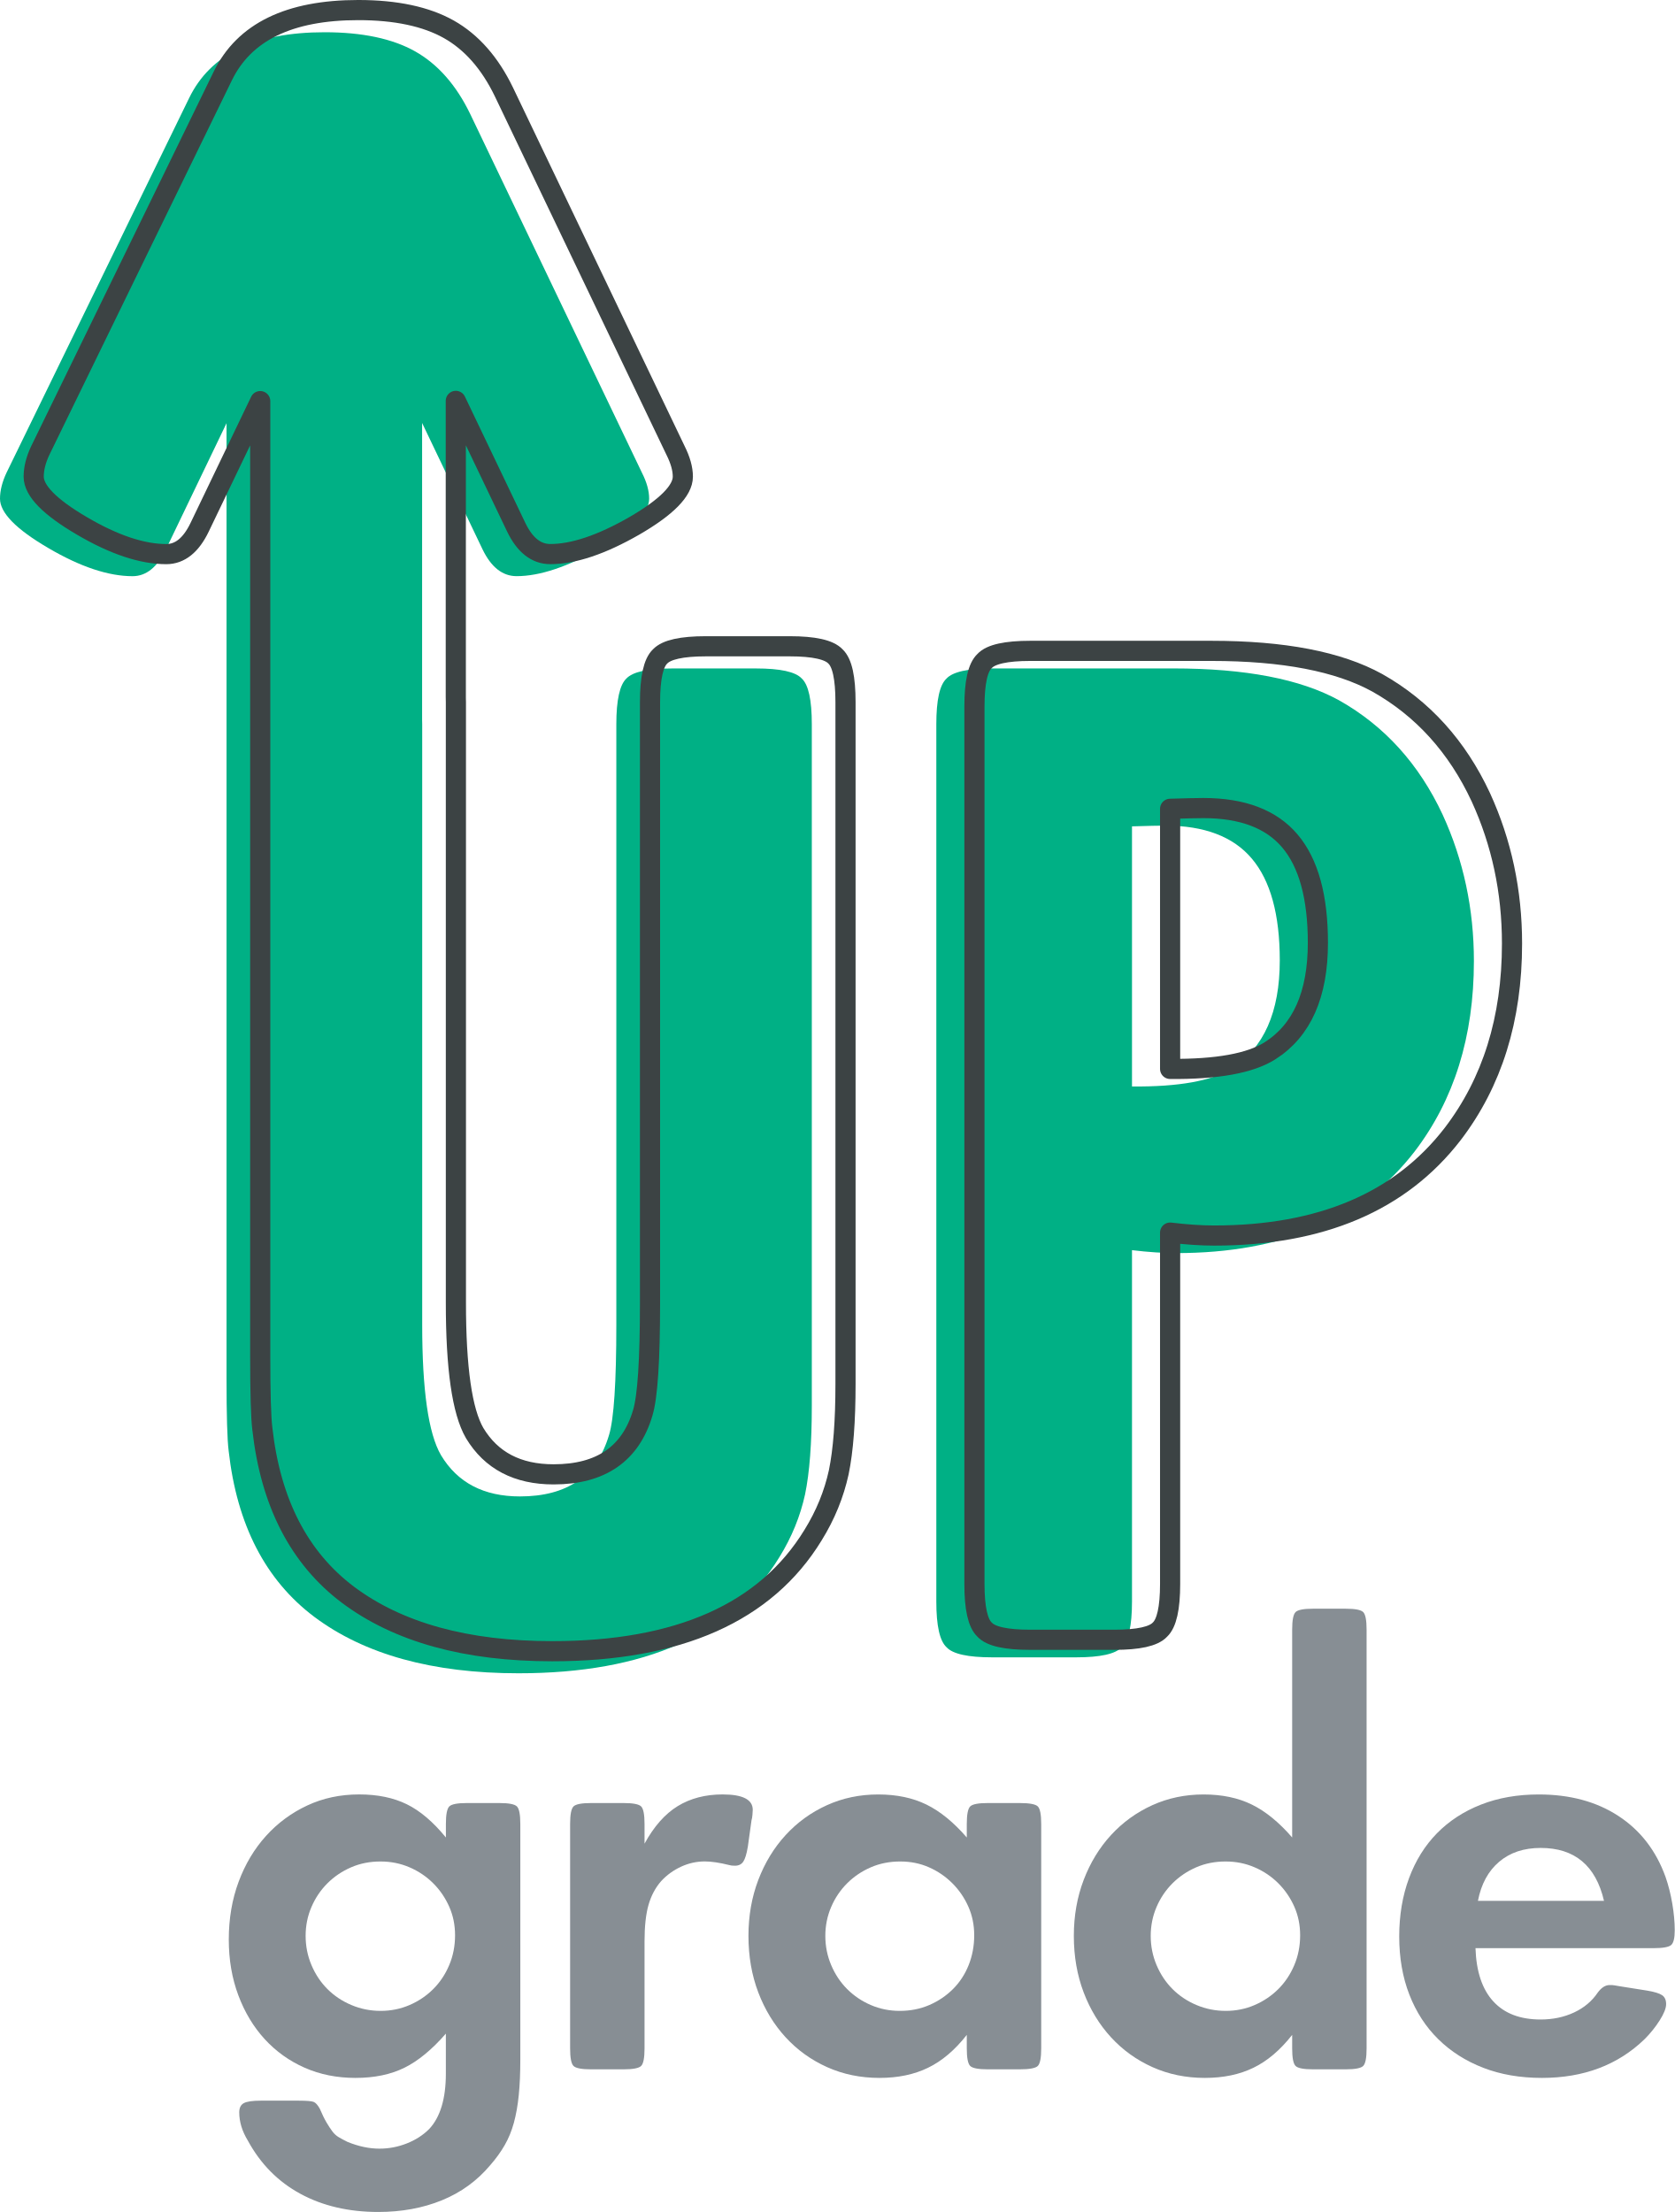
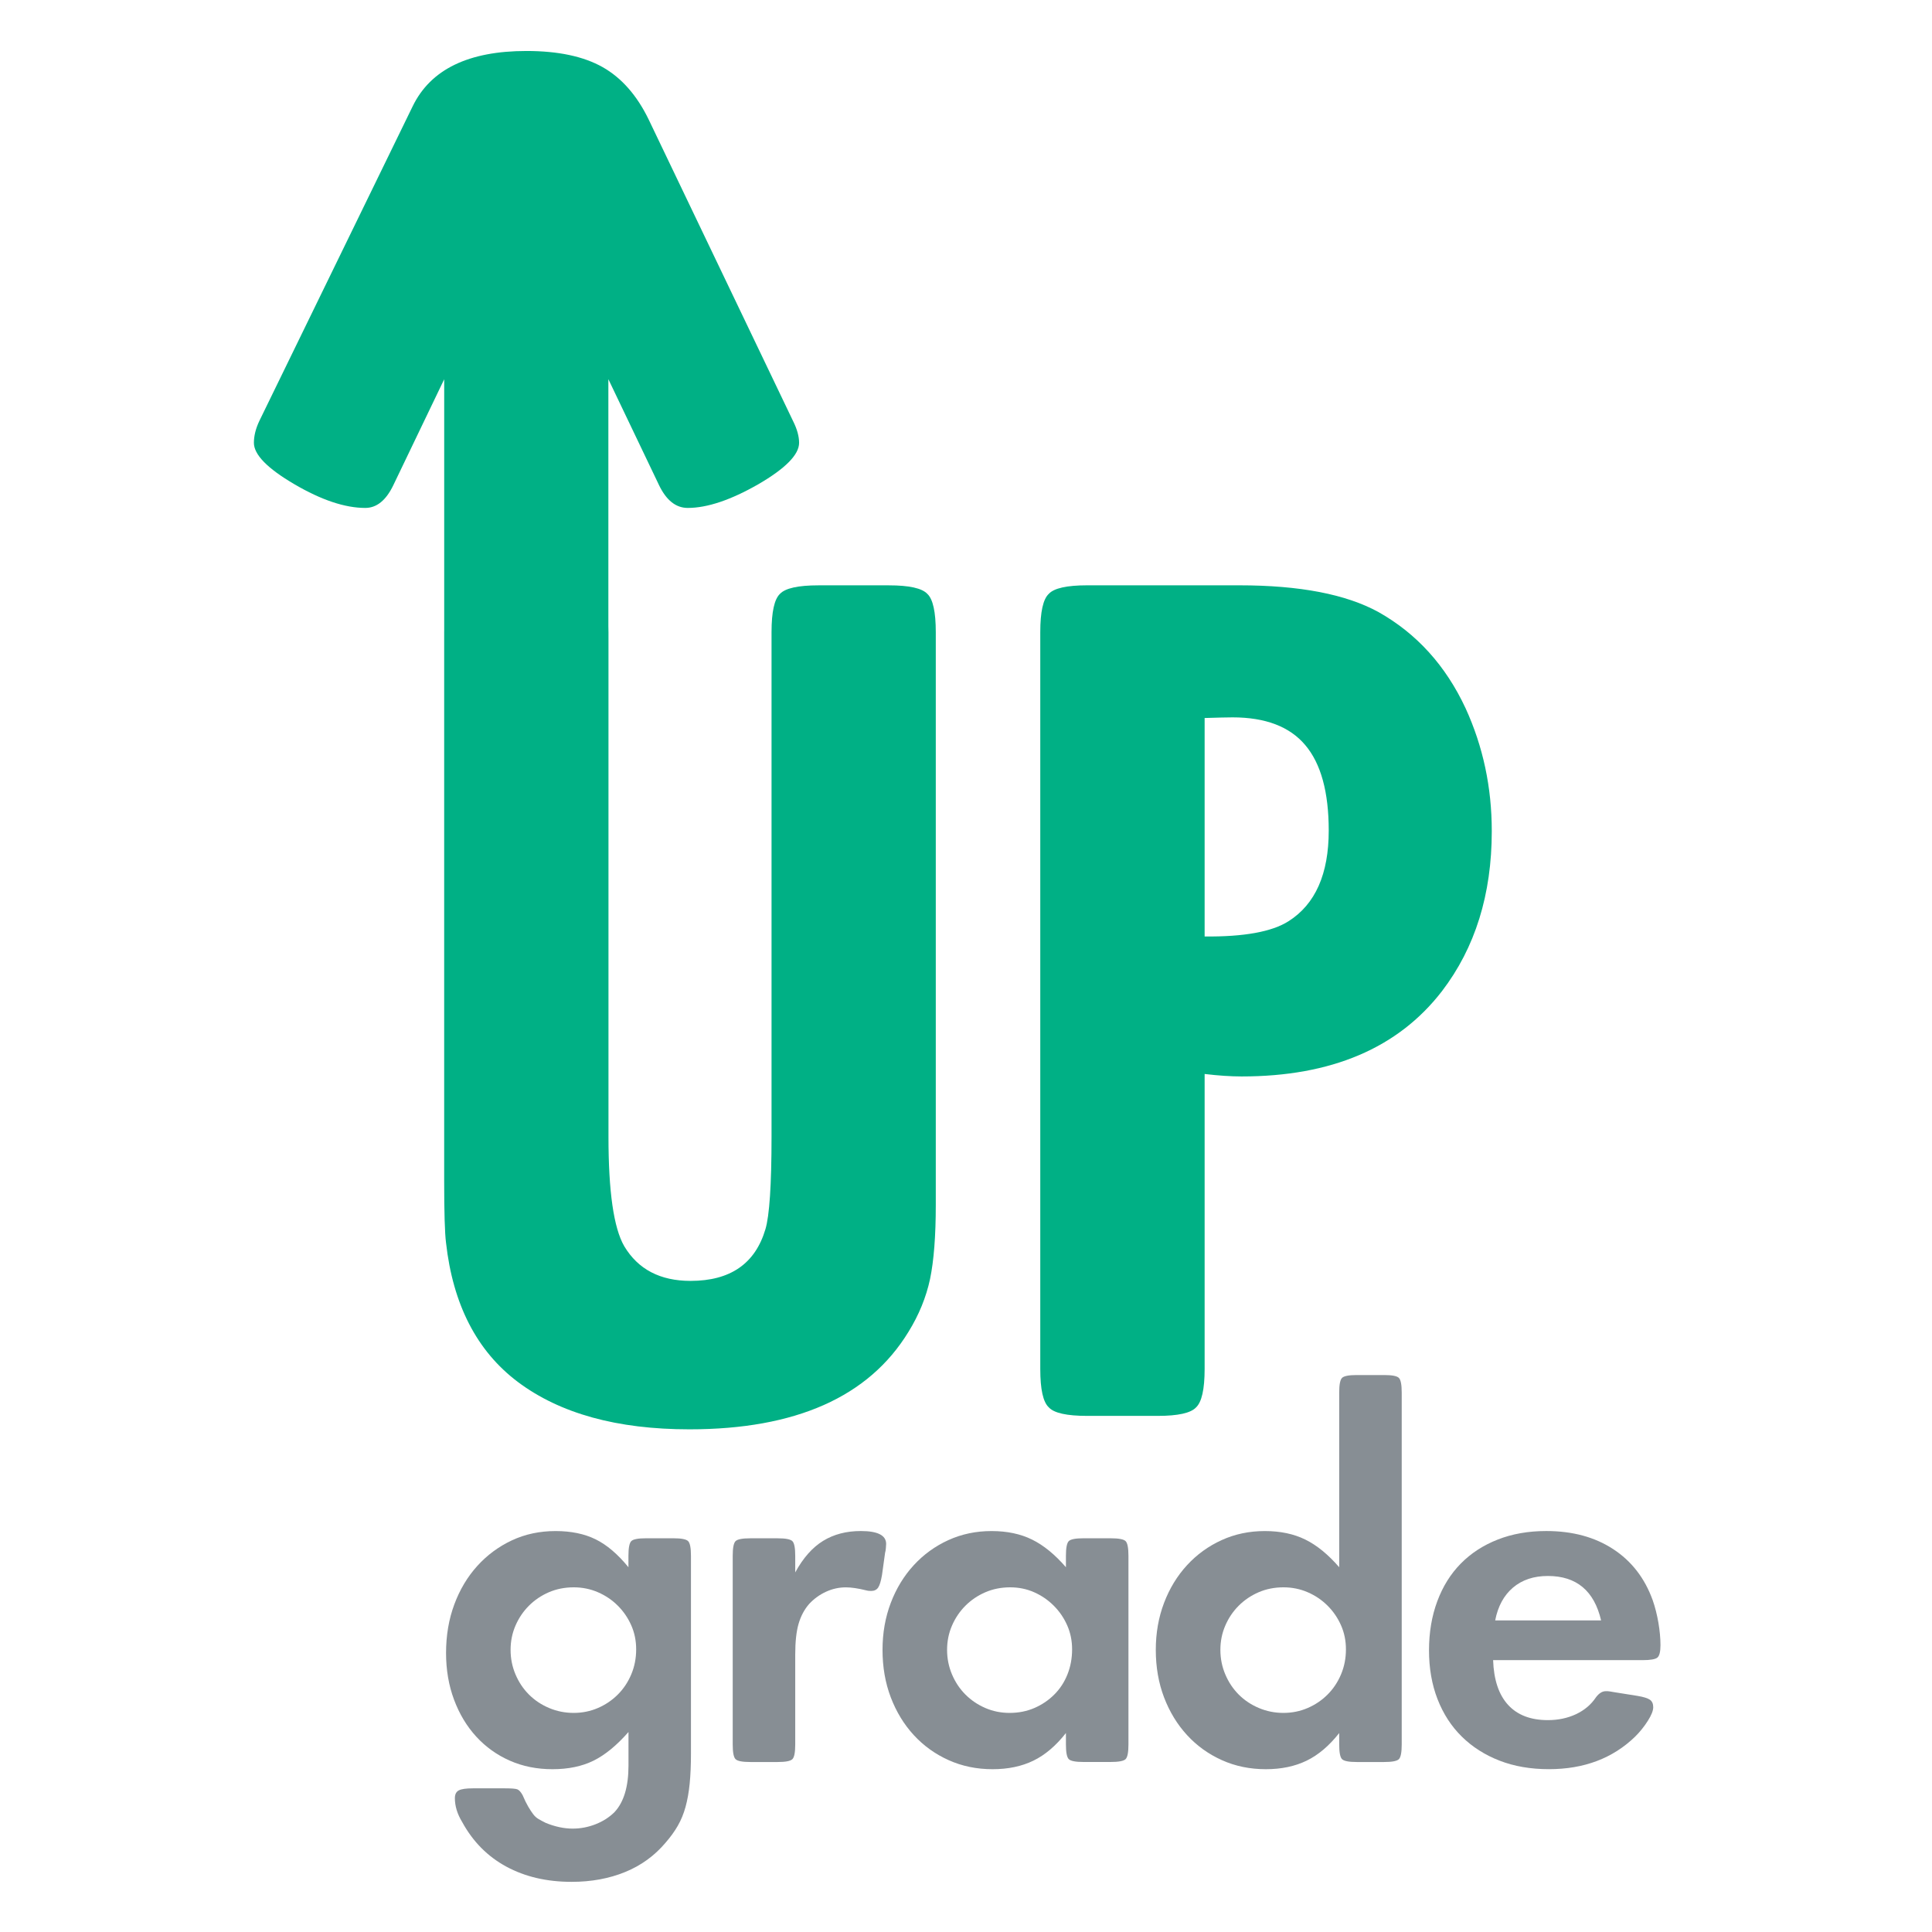
- <svg xmlns="http://www.w3.org/2000/svg" version="1.1" id="Layer_1" x="0px" y="0px" viewBox="0 0 518.91 685.42" style="enable-background:new 0 0 518.91 685.42;" xml:space="preserve">
+ <svg xmlns="http://www.w3.org/2000/svg" version="1.1" id="Layer_1" x="0px" y="0px" viewBox="0 0 720 720" style="enable-background:new 0 0 720 720;" xml:space="preserve">
  <style type="text/css">
	.st0{fill:#878E94;}
	.st1{fill:#00B085;}
- 	.st2{fill:none;stroke:#3C4344;stroke-width:6.243;stroke-linecap:round;stroke-linejoin:round;stroke-miterlimit:10;}
</style>
  <g>
    <g>
-       <g>
-         <path class="st0" d="M125.29,640.73c-4.26,2.1-9.31,3.14-15.15,3.14c-5.72,0-10.96-1.05-15.72-3.14     c-4.76-2.1-8.89-5.05-12.39-8.86c-3.49-3.81-6.22-8.35-8.19-13.62c-1.97-5.27-2.95-11.02-2.95-17.25     c0-6.48,1.02-12.45,3.05-17.91c2.03-5.46,4.86-10.19,8.48-14.2c3.62-4,7.88-7.15,12.77-9.43c4.89-2.29,10.26-3.43,16.1-3.43     c5.72,0,10.64,1.02,14.77,3.05c4.13,2.03,8.16,5.46,12.1,10.29v-4.19c0-2.92,0.35-4.73,1.05-5.43c0.7-0.7,2.51-1.05,5.43-1.05     h10.1c2.92,0,4.73,0.35,5.43,1.05c0.7,0.7,1.05,2.51,1.05,5.43v72.98c0,4.19-0.16,7.87-0.48,11.05     c-0.32,3.18-0.83,6.04-1.52,8.58c-0.7,2.54-1.65,4.86-2.86,6.95c-1.21,2.1-2.7,4.16-4.48,6.19c-4.06,4.83-9.05,8.45-14.96,10.86     c-5.91,2.41-12.48,3.62-19.72,3.62c-9.15,0-17.18-1.87-24.11-5.62c-6.92-3.75-12.35-9.24-16.29-16.48     c-1.78-2.92-2.67-5.84-2.67-8.77c0-1.4,0.48-2.35,1.43-2.86c0.95-0.51,2.7-0.76,5.24-0.76H92.6c2.41,0,3.94,0.13,4.57,0.38     c0.64,0.25,1.27,0.95,1.91,2.1c0.76,1.78,1.46,3.21,2.1,4.29c0.64,1.08,1.24,2,1.81,2.76s1.24,1.37,2,1.81     c0.76,0.45,1.65,0.92,2.67,1.43c3.43,1.4,6.73,2.1,9.91,2.1c2.92,0,5.75-0.54,8.48-1.62c2.73-1.08,5.05-2.57,6.95-4.48     c3.43-3.68,5.15-9.4,5.15-17.15v-12.39C133.83,635.11,129.54,638.64,125.29,640.73z M108.8,578.61     c-2.79,1.21-5.24,2.86-7.34,4.95c-2.1,2.1-3.75,4.54-4.95,7.34c-1.21,2.8-1.81,5.78-1.81,8.96s0.6,6.19,1.81,9.05     c1.21,2.86,2.86,5.34,4.95,7.43c2.1,2.1,4.57,3.75,7.43,4.95c2.86,1.21,5.88,1.81,9.05,1.81s6.16-0.6,8.96-1.81     c2.8-1.21,5.24-2.86,7.34-4.95c2.1-2.1,3.75-4.57,4.95-7.43c1.21-2.86,1.81-5.94,1.81-9.24c0-3.18-0.6-6.13-1.81-8.86     s-2.86-5.15-4.95-7.24s-4.54-3.75-7.34-4.95c-2.8-1.21-5.78-1.81-8.96-1.81C114.65,576.8,111.6,577.4,108.8,578.61z" />
-         <path class="st0" d="M209.99,559.65c3.94-2.41,8.58-3.62,13.91-3.62c6.22,0,9.34,1.59,9.34,4.76c0,0.25-0.03,0.76-0.09,1.52     c-0.06,0.76-0.16,1.33-0.29,1.71l-1.14,8.19c-0.38,2.29-0.86,3.84-1.43,4.67c-0.57,0.83-1.43,1.24-2.57,1.24     c-0.76,0-1.33-0.06-1.71-0.19c-3.05-0.76-5.59-1.14-7.62-1.14c-2.54,0-4.99,0.54-7.34,1.62c-2.35,1.08-4.42,2.57-6.19,4.48     c-1.78,2.03-3.08,4.48-3.91,7.34c-0.82,2.86-1.24,6.64-1.24,11.34v33.16c0,2.92-0.35,4.73-1.05,5.43     c-0.7,0.7-2.51,1.05-5.43,1.05h-10.1c-2.92,0-4.73-0.35-5.43-1.05c-0.7-0.7-1.05-2.51-1.05-5.43v-69.55     c0-2.92,0.35-4.73,1.05-5.43c0.7-0.7,2.51-1.05,5.43-1.05h10.1c2.92,0,4.73,0.35,5.43,1.05c0.7,0.7,1.05,2.51,1.05,5.43v6.1     C202.63,565.94,206.06,562.06,209.99,559.65z" />
-         <path class="st0" d="M287.55,640.73c-4.32,2.1-9.34,3.14-15.05,3.14c-5.84,0-11.24-1.11-16.2-3.33     c-4.95-2.22-9.24-5.3-12.86-9.24c-3.62-3.94-6.45-8.57-8.48-13.91c-2.03-5.34-3.05-11.18-3.05-17.53     c0-6.22,1.02-12.01,3.05-17.34c2.03-5.33,4.86-9.97,8.48-13.91c3.62-3.94,7.87-7.02,12.77-9.24c4.89-2.22,10.19-3.33,15.91-3.33     c5.72,0,10.7,1.05,14.96,3.14c4.26,2.1,8.42,5.49,12.48,10.19v-4.19c0-2.92,0.35-4.73,1.05-5.43c0.7-0.7,2.51-1.05,5.43-1.05     h9.91c3.05,0,4.92,0.35,5.62,1.05c0.7,0.7,1.05,2.51,1.05,5.43v69.55c0,2.92-0.35,4.73-1.05,5.43c-0.7,0.7-2.57,1.05-5.62,1.05     h-9.91c-2.92,0-4.73-0.35-5.43-1.05c-0.7-0.7-1.05-2.51-1.05-5.43v-4.19C295.88,635.24,291.87,638.64,287.55,640.73z      M269.83,578.61c-2.79,1.21-5.24,2.86-7.34,4.95c-2.1,2.1-3.75,4.54-4.95,7.34s-1.81,5.78-1.81,8.96s0.6,6.19,1.81,9.05     c1.21,2.86,2.86,5.34,4.95,7.43c2.1,2.1,4.54,3.75,7.34,4.95c2.8,1.21,5.78,1.81,8.96,1.81c3.3,0,6.35-0.6,9.15-1.81     c2.8-1.21,5.24-2.86,7.34-4.95c2.1-2.1,3.72-4.57,4.86-7.43c1.14-2.86,1.72-5.94,1.72-9.24c0-3.18-0.6-6.13-1.81-8.86     s-2.86-5.15-4.95-7.24c-2.1-2.1-4.51-3.75-7.24-4.95c-2.73-1.21-5.68-1.81-8.86-1.81C275.68,576.8,272.63,577.4,269.83,578.61z" />
-         <path class="st0" d="M388.37,640.73c-4.32,2.1-9.34,3.14-15.05,3.14c-5.84,0-11.24-1.11-16.2-3.33     c-4.95-2.22-9.24-5.3-12.86-9.24c-3.62-3.94-6.45-8.57-8.48-13.91c-2.03-5.34-3.05-11.18-3.05-17.53     c0-6.22,1.02-12.01,3.05-17.34c2.03-5.33,4.86-9.97,8.48-13.91c3.62-3.94,7.88-7.02,12.77-9.24c4.89-2.22,10.19-3.33,15.91-3.33     c5.72,0,10.7,1.05,14.96,3.14c4.26,2.1,8.42,5.49,12.48,10.19v-64.41c0-2.92,0.35-4.73,1.05-5.43c0.7-0.7,2.51-1.05,5.43-1.05     h10.1c2.92,0,4.73,0.35,5.43,1.05c0.7,0.7,1.05,2.51,1.05,5.43v129.77c0,2.92-0.35,4.73-1.05,5.43c-0.7,0.7-2.51,1.05-5.43,1.05     h-10.1c-2.92,0-4.73-0.35-5.43-1.05c-0.7-0.7-1.05-2.51-1.05-5.43v-4.19C396.69,635.24,392.69,638.64,388.37,640.73z      M370.65,578.61c-2.79,1.21-5.24,2.86-7.34,4.95c-2.1,2.1-3.75,4.54-4.95,7.34s-1.81,5.78-1.81,8.96s0.6,6.19,1.81,9.05     c1.21,2.86,2.86,5.34,4.95,7.43c2.1,2.1,4.57,3.75,7.43,4.95c2.86,1.21,5.88,1.81,9.05,1.81c3.18,0,6.16-0.6,8.96-1.81     c2.8-1.21,5.24-2.86,7.34-4.95c2.1-2.1,3.75-4.57,4.95-7.43c1.21-2.86,1.81-5.94,1.81-9.24c0-3.18-0.6-6.13-1.81-8.86     s-2.86-5.15-4.95-7.24c-2.1-2.1-4.54-3.75-7.34-4.95c-2.8-1.21-5.78-1.81-8.96-1.81C376.49,576.8,373.44,577.4,370.65,578.61z" />
-         <path class="st0" d="M462.69,620.15c3.43,3.75,8.32,5.62,14.67,5.62c3.81,0,7.27-0.73,10.39-2.19c3.11-1.46,5.56-3.53,7.34-6.19     c1.14-1.52,2.35-2.29,3.62-2.29h0.76c0.25,0,1.08,0.13,2.48,0.38l8.39,1.33c2.29,0.38,3.84,0.86,4.67,1.43     c0.83,0.57,1.24,1.49,1.24,2.76c0,1.27-0.67,2.95-2,5.05s-2.89,4.03-4.67,5.81c-8.26,8-18.87,12.01-31.82,12.01     c-6.73,0-12.8-1.05-18.2-3.14c-5.4-2.1-10.04-5.05-13.91-8.86c-3.88-3.81-6.86-8.42-8.96-13.81c-2.1-5.4-3.14-11.4-3.14-18.01     c0-6.61,1.02-12.64,3.05-18.1c2.03-5.46,4.92-10.1,8.67-13.91c3.75-3.81,8.29-6.77,13.62-8.86c5.34-2.1,11.31-3.14,17.91-3.14     c9.65,0,17.88,2.22,24.68,6.67c6.8,4.45,11.65,10.74,14.58,18.86c0.89,2.54,1.59,5.3,2.1,8.29s0.76,5.75,0.76,8.29     c0,2.41-0.38,3.94-1.14,4.57c-0.76,0.63-2.6,0.95-5.53,0.95h-55.07C457.42,610.91,459.26,616.41,462.69,620.15z M477.37,572.61     c-5.21,0-9.49,1.43-12.86,4.29c-3.37,2.86-5.56,6.89-6.57,12.1h39.06C494.45,578.07,487.91,572.61,477.37,572.61z" />
-       </g>
+       <path class="st0" d="M221.19,656.15c-4.3,2.12-9.4,3.18-15.31,3.18c-5.78,0-11.07-1.06-15.88-3.18c-4.81-2.12-8.98-5.1-12.51-8.95    c-3.53-3.85-6.29-8.44-8.28-13.77c-1.99-5.33-2.98-11.13-2.98-17.42c0-6.55,1.03-12.58,3.08-18.1c2.05-5.52,4.91-10.3,8.57-14.34    c3.66-4.04,7.96-7.22,12.9-9.53c4.94-2.31,10.36-3.46,16.27-3.46c5.78,0,10.75,1.03,14.92,3.08c4.17,2.05,8.25,5.52,12.23,10.4    v-4.24c0-2.95,0.35-4.78,1.06-5.49s2.53-1.06,5.49-1.06h10.2c2.95,0,4.78,0.35,5.49,1.06c0.71,0.71,1.06,2.54,1.06,5.49v73.74    c0,4.24-0.16,7.96-0.48,11.17c-0.32,3.21-0.84,6.1-1.54,8.66c-0.71,2.57-1.67,4.91-2.89,7.03c-1.22,2.12-2.73,4.2-4.52,6.26    c-4.11,4.88-9.14,8.54-15.11,10.97c-5.97,2.44-12.61,3.66-19.93,3.66c-9.24,0-17.36-1.89-24.35-5.68    c-6.99-3.79-12.48-9.34-16.46-16.65c-1.8-2.95-2.7-5.9-2.7-8.86c0-1.41,0.48-2.37,1.44-2.89c0.96-0.51,2.73-0.77,5.29-0.77h11.94    c2.44,0,3.98,0.13,4.62,0.38c0.64,0.26,1.28,0.96,1.93,2.12c0.77,1.8,1.48,3.24,2.12,4.33c0.64,1.09,1.25,2.02,1.83,2.79    c0.58,0.77,1.25,1.38,2.02,1.83c0.77,0.45,1.67,0.93,2.7,1.44c3.46,1.41,6.8,2.12,10.01,2.12c2.95,0,5.81-0.55,8.57-1.64    c2.76-1.09,5.1-2.6,7.03-4.52c3.47-3.72,5.2-9.5,5.2-17.33v-12.51C229.82,650.47,225.49,654.03,221.19,656.15z M204.53,593.39    c-2.82,1.22-5.29,2.89-7.41,5.01c-2.12,2.12-3.79,4.59-5.01,7.41c-1.22,2.82-1.83,5.84-1.83,9.05s0.61,6.26,1.83,9.14    c1.22,2.89,2.89,5.39,5.01,7.51c2.12,2.12,4.62,3.79,7.51,5.01c2.89,1.22,5.94,1.83,9.15,1.83s6.22-0.61,9.05-1.83    c2.82-1.22,5.29-2.89,7.41-5.01c2.12-2.12,3.79-4.62,5.01-7.51c1.22-2.89,1.83-6,1.83-9.34c0-3.21-0.61-6.19-1.83-8.95    s-2.89-5.2-5.01-7.32c-2.12-2.12-4.59-3.79-7.41-5.01c-2.82-1.22-5.84-1.83-9.05-1.83C210.44,591.56,207.36,592.17,204.53,593.39z    " />
+       <path class="st0" d="M306.76,574.23c3.98-2.44,8.66-3.66,14.05-3.66c6.29,0,9.43,1.6,9.43,4.81c0,0.26-0.03,0.77-0.1,1.54    c-0.06,0.77-0.16,1.35-0.29,1.73l-1.15,8.28c-0.39,2.31-0.87,3.88-1.44,4.72c-0.58,0.83-1.44,1.25-2.6,1.25    c-0.77,0-1.35-0.06-1.73-0.19c-3.08-0.77-5.65-1.15-7.7-1.15c-2.57,0-5.04,0.55-7.41,1.64c-2.37,1.09-4.46,2.6-6.26,4.53    c-1.8,2.05-3.11,4.52-3.95,7.41s-1.25,6.71-1.25,11.46v33.5c0,2.95-0.35,4.78-1.06,5.49c-0.71,0.71-2.54,1.06-5.49,1.06h-10.2    c-2.95,0-4.78-0.35-5.49-1.06c-0.71-0.71-1.06-2.54-1.06-5.49v-70.27c0-2.95,0.35-4.78,1.06-5.49c0.71-0.71,2.54-1.06,5.49-1.06    h10.2c2.95,0,4.78,0.35,5.49,1.06c0.71,0.71,1.06,2.54,1.06,5.49v6.16C299.31,580.58,302.78,576.67,306.76,574.23z" />
+       <path class="st0" d="M385.11,656.15c-4.36,2.12-9.43,3.18-15.21,3.18c-5.9,0-11.36-1.12-16.36-3.37c-5.01-2.25-9.34-5.36-13-9.34    c-3.66-3.98-6.51-8.66-8.57-14.05c-2.05-5.39-3.08-11.29-3.08-17.71c0-6.29,1.03-12.13,3.08-17.52    c2.05-5.39,4.91-10.07,8.57-14.05c3.66-3.98,7.96-7.09,12.9-9.34c4.94-2.25,10.3-3.37,16.08-3.37c5.77,0,10.81,1.06,15.11,3.18    c4.3,2.12,8.5,5.55,12.61,10.3v-4.24c0-2.95,0.35-4.78,1.06-5.49c0.71-0.71,2.54-1.06,5.49-1.06h10.01c3.08,0,4.97,0.35,5.68,1.06    c0.71,0.71,1.06,2.54,1.06,5.49v70.27c0,2.95-0.35,4.78-1.06,5.49c-0.71,0.71-2.6,1.06-5.68,1.06h-10.01    c-2.95,0-4.78-0.35-5.49-1.06c-0.71-0.71-1.06-2.54-1.06-5.49v-4.24C393.51,650.6,389.47,654.03,385.11,656.15z M367.2,593.39    c-2.82,1.22-5.29,2.89-7.41,5.01c-2.12,2.12-3.79,4.59-5.01,7.41c-1.22,2.82-1.83,5.84-1.83,9.05s0.61,6.26,1.83,9.14    c1.22,2.89,2.89,5.39,5.01,7.51c2.12,2.12,4.59,3.79,7.41,5.01c2.82,1.22,5.84,1.83,9.05,1.83c3.34,0,6.42-0.61,9.24-1.83    c2.82-1.22,5.29-2.89,7.41-5.01c2.12-2.12,3.76-4.62,4.91-7.51c1.15-2.89,1.73-6,1.73-9.34c0-3.21-0.61-6.19-1.83-8.95    c-1.22-2.76-2.89-5.2-5.01-7.32c-2.12-2.12-4.56-3.79-7.32-5.01c-2.76-1.22-5.74-1.83-8.95-1.83    C373.11,591.56,370.03,592.17,367.2,593.39z" />
+       <path class="st0" d="M486.94,656.15c-4.36,2.12-9.43,3.18-15.21,3.18c-5.9,0-11.36-1.12-16.36-3.37    c-5.01-2.25-9.34-5.36-12.99-9.34c-3.66-3.98-6.51-8.66-8.57-14.05c-2.05-5.39-3.08-11.29-3.08-17.71    c0-6.29,1.03-12.13,3.08-17.52c2.05-5.39,4.91-10.07,8.57-14.05c3.66-3.98,7.96-7.09,12.9-9.34c4.94-2.25,10.3-3.37,16.08-3.37    c5.78,0,10.81,1.06,15.11,3.18c4.3,2.12,8.5,5.55,12.61,10.3v-65.07c0-2.95,0.35-4.78,1.06-5.49c0.71-0.71,2.54-1.06,5.49-1.06    h10.2c2.95,0,4.78,0.35,5.49,1.06c0.71,0.71,1.06,2.54,1.06,5.49v131.11c0,2.95-0.35,4.78-1.06,5.49    c-0.71,0.71-2.54,1.06-5.49,1.06h-10.2c-2.95,0-4.78-0.35-5.49-1.06c-0.71-0.71-1.06-2.54-1.06-5.49v-4.24    C495.35,650.6,491.31,654.03,486.94,656.15z M469.04,593.39c-2.82,1.22-5.29,2.89-7.41,5.01c-2.12,2.12-3.79,4.59-5,7.41    c-1.22,2.82-1.83,5.84-1.83,9.05s0.61,6.26,1.83,9.14c1.22,2.89,2.89,5.39,5,7.51c2.12,2.12,4.62,3.79,7.51,5.01    c2.89,1.22,5.94,1.83,9.15,1.83c3.21,0,6.22-0.61,9.05-1.83s5.29-2.89,7.41-5.01c2.12-2.12,3.79-4.62,5.01-7.51    c1.22-2.89,1.83-6,1.83-9.34c0-3.21-0.61-6.19-1.83-8.95c-1.22-2.76-2.89-5.2-5.01-7.32c-2.12-2.12-4.59-3.79-7.41-5.01    c-2.82-1.22-5.84-1.83-9.05-1.83C474.94,591.56,471.86,592.17,469.04,593.39z" />
+       <path class="st0" d="M562.02,635.36c3.47,3.79,8.41,5.68,14.82,5.68c3.85,0,7.35-0.74,10.49-2.21c3.14-1.48,5.61-3.56,7.41-6.26    c1.15-1.54,2.37-2.31,3.66-2.31h0.77c0.26,0,1.09,0.13,2.5,0.38l8.47,1.35c2.31,0.38,3.88,0.87,4.72,1.44    c0.83,0.58,1.25,1.51,1.25,2.79c0,1.28-0.67,2.98-2.02,5.1c-1.35,2.12-2.92,4.08-4.72,5.87c-8.34,8.09-19.06,12.13-32.15,12.13    c-6.8,0-12.93-1.06-18.39-3.18c-5.46-2.12-10.14-5.1-14.05-8.95c-3.92-3.85-6.93-8.5-9.05-13.96c-2.12-5.45-3.18-11.52-3.18-18.19    c0-6.67,1.03-12.77,3.08-18.29c2.05-5.52,4.97-10.2,8.76-14.05c3.79-3.85,8.37-6.83,13.77-8.95c5.39-2.12,11.42-3.18,18.1-3.18    c9.76,0,18.07,2.25,24.93,6.74c6.87,4.49,11.78,10.85,14.73,19.06c0.9,2.57,1.6,5.36,2.12,8.37c0.51,3.02,0.77,5.81,0.77,8.37    c0,2.44-0.38,3.98-1.15,4.62c-0.77,0.64-2.63,0.96-5.58,0.96h-55.64C556.69,626.02,558.55,631.57,562.02,635.36z M576.84,587.32    c-5.26,0-9.59,1.45-12.99,4.33c-3.4,2.89-5.62,6.96-6.64,12.23h39.47C594.11,592.84,587.5,587.32,576.84,587.32z" />
    </g>
-     <path class="st1" d="M251.54,224.39v211.25c0,11.52-0.69,20.66-2.09,27.41c-1.47,6.71-4.09,13.23-7.99,19.51   c-14.64,23.94-41.61,35.93-80.81,35.93c-26.66,0-47.72-5.84-63.3-17.51c-15.11-11.39-23.94-28.53-26.5-51.41   c-0.44-3.43-0.66-10.99-0.66-22.69V131.13l-18.79,39.11c-2.68,5.56-6.12,8.3-10.33,8.3c-7.46,0-16.2-2.9-26.13-8.74   C4.96,163.97,0,158.88,0,154.54c0-2.53,0.69-5.24,2.03-8.08L58.59,30.41C65.2,16.77,79.16,9.99,100.57,9.99   c11.67,0,21.01,1.97,28.06,5.93c7.02,3.96,12.73,10.43,17.07,19.41l53.19,111.12c1.53,3,2.25,5.68,2.25,8.08   c0,4.34-4.99,9.43-15.04,15.26c-10.14,5.84-18.85,8.74-26.03,8.74c-4.34,0-7.87-2.75-10.55-8.3l-18.73-39.17v91.95   c0.03,0.47,0.03,0.91,0.03,1.37v186.12c0,20.19,1.9,33.65,5.81,40.39c5.12,8.55,13.27,12.8,24.47,12.8   c14.67,0,23.88-6.37,27.62-19.07c1.5-4.93,2.25-16.32,2.25-34.12V224.39c0-7.46,1.06-12.2,3.12-14.14   c1.97-2.09,6.68-3.12,14.17-3.12h26.03c7.46,0,12.2,1.03,14.14,3.12C250.52,212.19,251.54,216.93,251.54,224.39z" />
-     <path class="st1" d="M350.75,496.26c0,7.49-1.07,12.2-3.16,14.15c-1.95,2.1-6.68,3.14-14.13,3.14h-26.05   c-7.49,0-12.22-1.04-14.13-3.14c-2.11-1.95-3.16-6.66-3.16-14.15V224.41c0-7.49,1.04-12.2,3.16-14.15   c1.91-2.08,6.65-3.14,14.13-3.14h56.13c22.29,0,39.41,3.29,51.39,9.89c14.06,7.92,24.77,19.75,32.09,35.46   c6.45,14.06,9.67,29.19,9.67,45.35c0,23.35-6.14,43.02-18.4,59.03c-16.18,20.96-40.79,31.44-73.88,31.44   c-4.03,0-8.59-0.3-13.66-0.91V496.26z M381.7,331.04c9.9-6.28,14.84-17.44,14.84-33.45c0-14.22-2.89-24.72-8.66-31.54   c-5.74-6.81-14.7-10.22-26.82-10.22c-1.95,0-5.37,0.08-10.31,0.23v80.6C365.25,336.79,375.59,334.93,381.7,331.04z" />
-     <g>
-       <path class="st2" d="M261.98,217.55V428.8c0,11.52-0.69,20.63-2.09,27.41c-1.47,6.71-4.09,13.23-7.99,19.51    c-14.64,23.94-41.61,35.93-80.81,35.93c-26.66,0-47.72-5.84-63.3-17.51c-15.11-11.39-23.94-28.53-26.5-51.41    c-0.44-3.43-0.66-10.99-0.66-22.69V124.29L61.85,163.4c-2.68,5.56-6.12,8.3-10.33,8.3c-7.46,0-16.2-2.9-26.13-8.74    c-9.99-5.84-14.95-10.92-14.95-15.26c0-2.53,0.69-5.24,2.03-8.08L69.02,23.57C75.64,9.93,89.59,3.12,111.01,3.12    c11.67,0,21.01,2,28.06,5.96c7.02,3.96,12.73,10.43,17.07,19.41l53.19,111.12c1.5,3,2.25,5.68,2.25,8.08    c0,4.34-4.99,9.43-15.04,15.26c-10.18,5.84-18.85,8.74-26.03,8.74c-4.34,0-7.87-2.75-10.55-8.3l-18.73-39.17v91.95    c0.03,0.44,0.03,0.91,0.03,1.37v186.09c0,20.23,1.9,33.68,5.81,40.42c5.12,8.52,13.27,12.8,24.47,12.8    c14.67,0,23.88-6.37,27.62-19.07c1.5-4.93,2.25-16.32,2.25-34.15V217.55c0-7.49,1.06-12.2,3.12-14.14    c1.97-2.09,6.68-3.15,14.17-3.15h26.03c7.46,0,12.2,1.06,14.14,3.15C260.95,205.35,261.98,210.06,261.98,217.55z" />
-     </g>
-     <path class="st2" d="M362.56,490.82c0,7.49-1.07,12.2-3.16,14.15c-1.95,2.1-6.68,3.14-14.13,3.14h-26.05   c-7.49,0-12.22-1.04-14.13-3.14c-2.11-1.95-3.16-6.66-3.16-14.15V218.97c0-7.49,1.04-12.2,3.16-14.15   c1.91-2.08,6.65-3.14,14.13-3.14h56.13c22.29,0,39.41,3.29,51.39,9.89c14.06,7.92,24.77,19.75,32.09,35.46   c6.45,14.06,9.67,29.19,9.67,45.35c0,23.35-6.14,43.02-18.4,59.03c-16.18,20.96-40.79,31.44-73.88,31.44   c-4.03,0-8.59-0.3-13.66-0.91V490.82z M393.51,325.6c9.9-6.28,14.84-17.44,14.84-33.45c0-14.22-2.89-24.72-8.66-31.54   c-5.74-6.81-14.7-10.22-26.82-10.22c-1.95,0-5.37,0.08-10.31,0.23v80.6C377.06,331.35,387.4,329.49,393.51,325.6z" />
+   </g>
+   <g>
+     <path class="st1" d="M331.27,218.14h-26.28c-7.56,0-12.34,1.07-14.31,3.17c-2.1,1.97-3.15,6.73-3.15,14.29V423.6   c0,17.99-0.78,29.48-2.27,34.47c-3.8,12.85-13.09,19.28-27.91,19.28c-11.33,0-19.57-4.31-24.72-12.94   c-3.93-6.8-5.87-20.4-5.87-40.81V235.61c0-0.8-0.02-1.55-0.04-2.28v-92.02l18.93,39.59c2.71,5.59,6.27,8.39,10.65,8.39   c7.26,0,16.04-2.95,26.31-8.83c10.14-5.9,15.19-11.04,15.19-15.43c0-2.42-0.75-5.14-2.27-8.16L241.78,44.62   C237.4,35.55,231.64,29,224.55,25c-7.12-4-16.55-6-28.35-6c-21.63,0-35.74,6.87-42.42,20.63L96.65,156.87   c-1.36,2.87-2.03,5.6-2.03,8.16c0,4.39,5.02,9.53,15.09,15.43c10.04,5.88,18.85,8.83,26.42,8.83c4.24,0,7.7-2.8,10.41-8.39   l19-39.56v93.52c0,0.25-0.01,0.49-0.01,0.75v204.54c0,11.8,0.24,19.43,0.68,22.91c2.58,23.13,11.5,40.44,26.75,51.93   c15.73,11.8,37.03,17.68,63.95,17.68c39.61,0,66.83-12.09,81.62-36.28c3.93-6.34,6.61-12.92,8.07-19.72   c1.42-6.82,2.14-16.04,2.14-27.67V235.61c0-7.56-1.05-12.33-3.15-14.29C343.61,219.21,338.83,218.14,331.27,218.14z" />
+     <path class="st1" d="M546.18,263.95c-7.39-15.87-18.21-27.82-32.42-35.83c-12.11-6.66-29.4-9.99-51.91-9.99h-56.7   c-7.56,0-12.34,1.07-14.28,3.17c-2.14,1.97-3.19,6.73-3.19,14.29v274.61c0,7.56,1.05,12.33,3.19,14.29   c1.93,2.12,6.71,3.17,14.28,3.17h26.31c7.53,0,12.31-1.05,14.28-3.17c2.1-1.97,3.19-6.73,3.19-14.29V400.24   c5.12,0.61,9.73,0.92,13.8,0.92c33.43,0,58.29-10.58,74.63-31.76c12.38-16.17,18.58-36.05,18.58-59.63   C555.95,293.44,552.69,278.16,546.18,263.95z M480.19,343.32c-6.17,3.93-16.62,5.82-31.26,5.68v-81.42   c4.98-0.15,8.44-0.24,10.41-0.24c12.24,0,21.29,3.44,27.09,10.33c5.83,6.88,8.75,17.5,8.75,31.86   C495.18,325.7,490.2,336.98,480.19,343.32z" />
  </g>
</svg>
